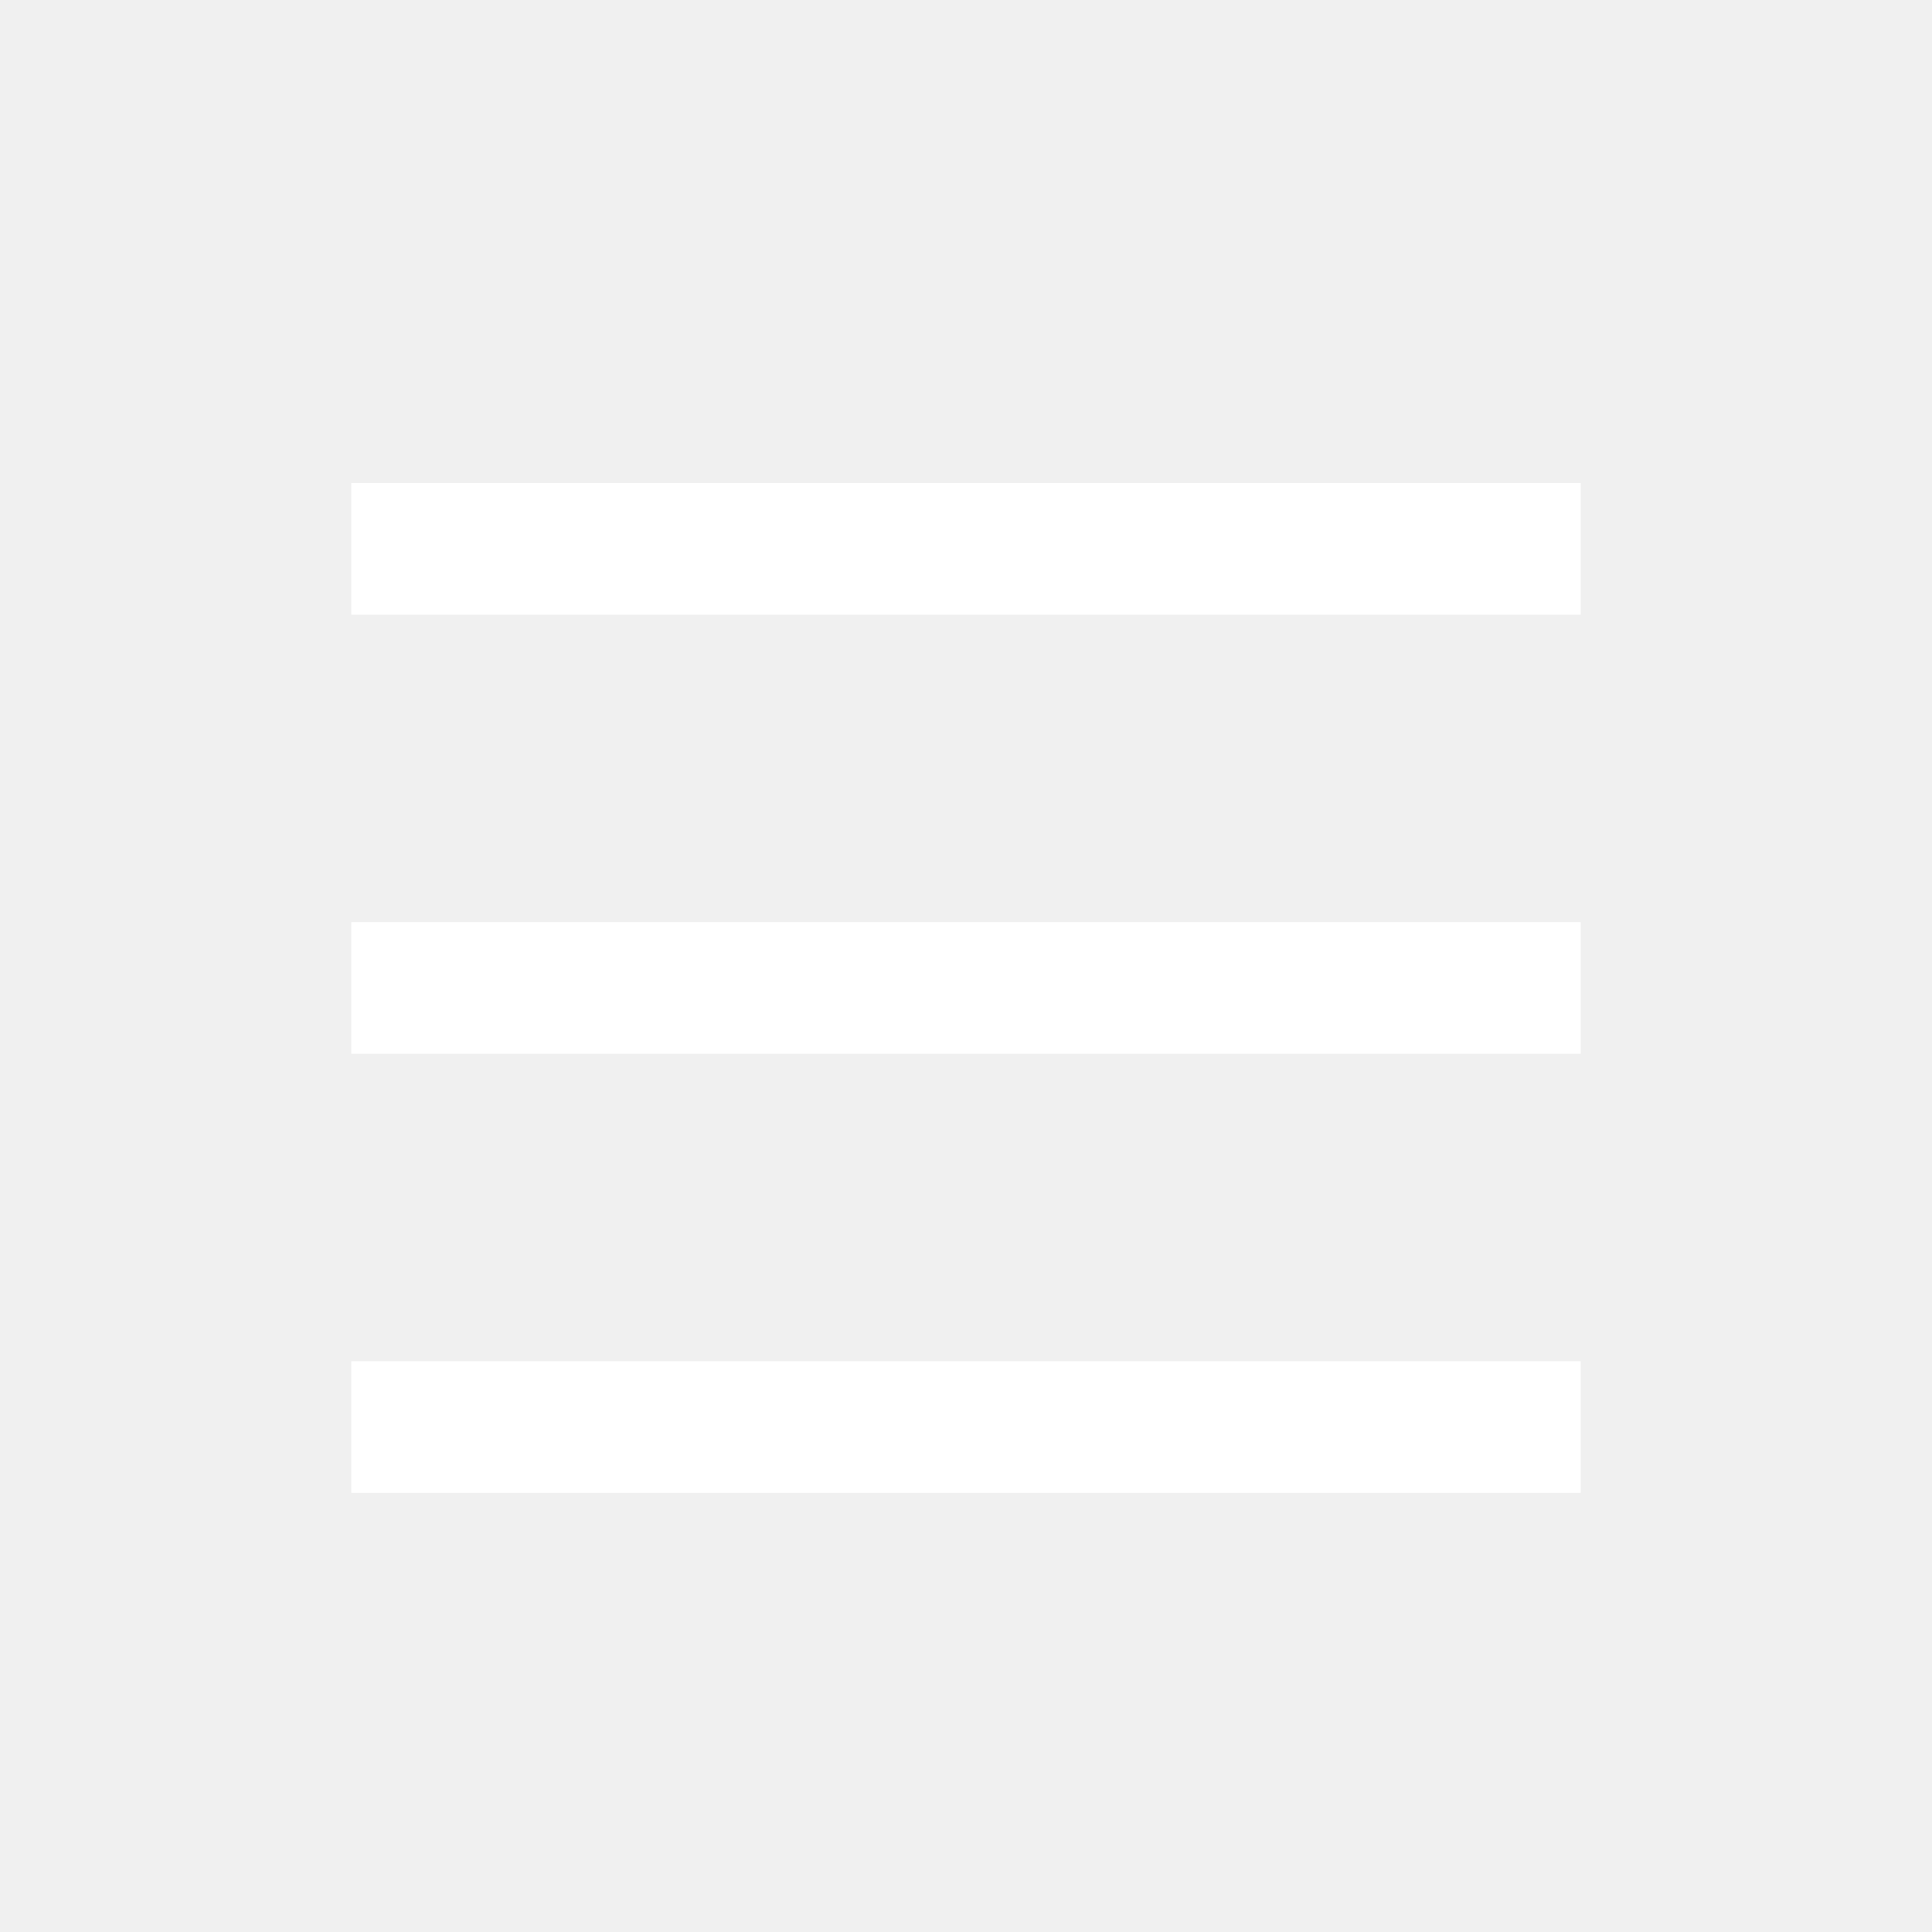
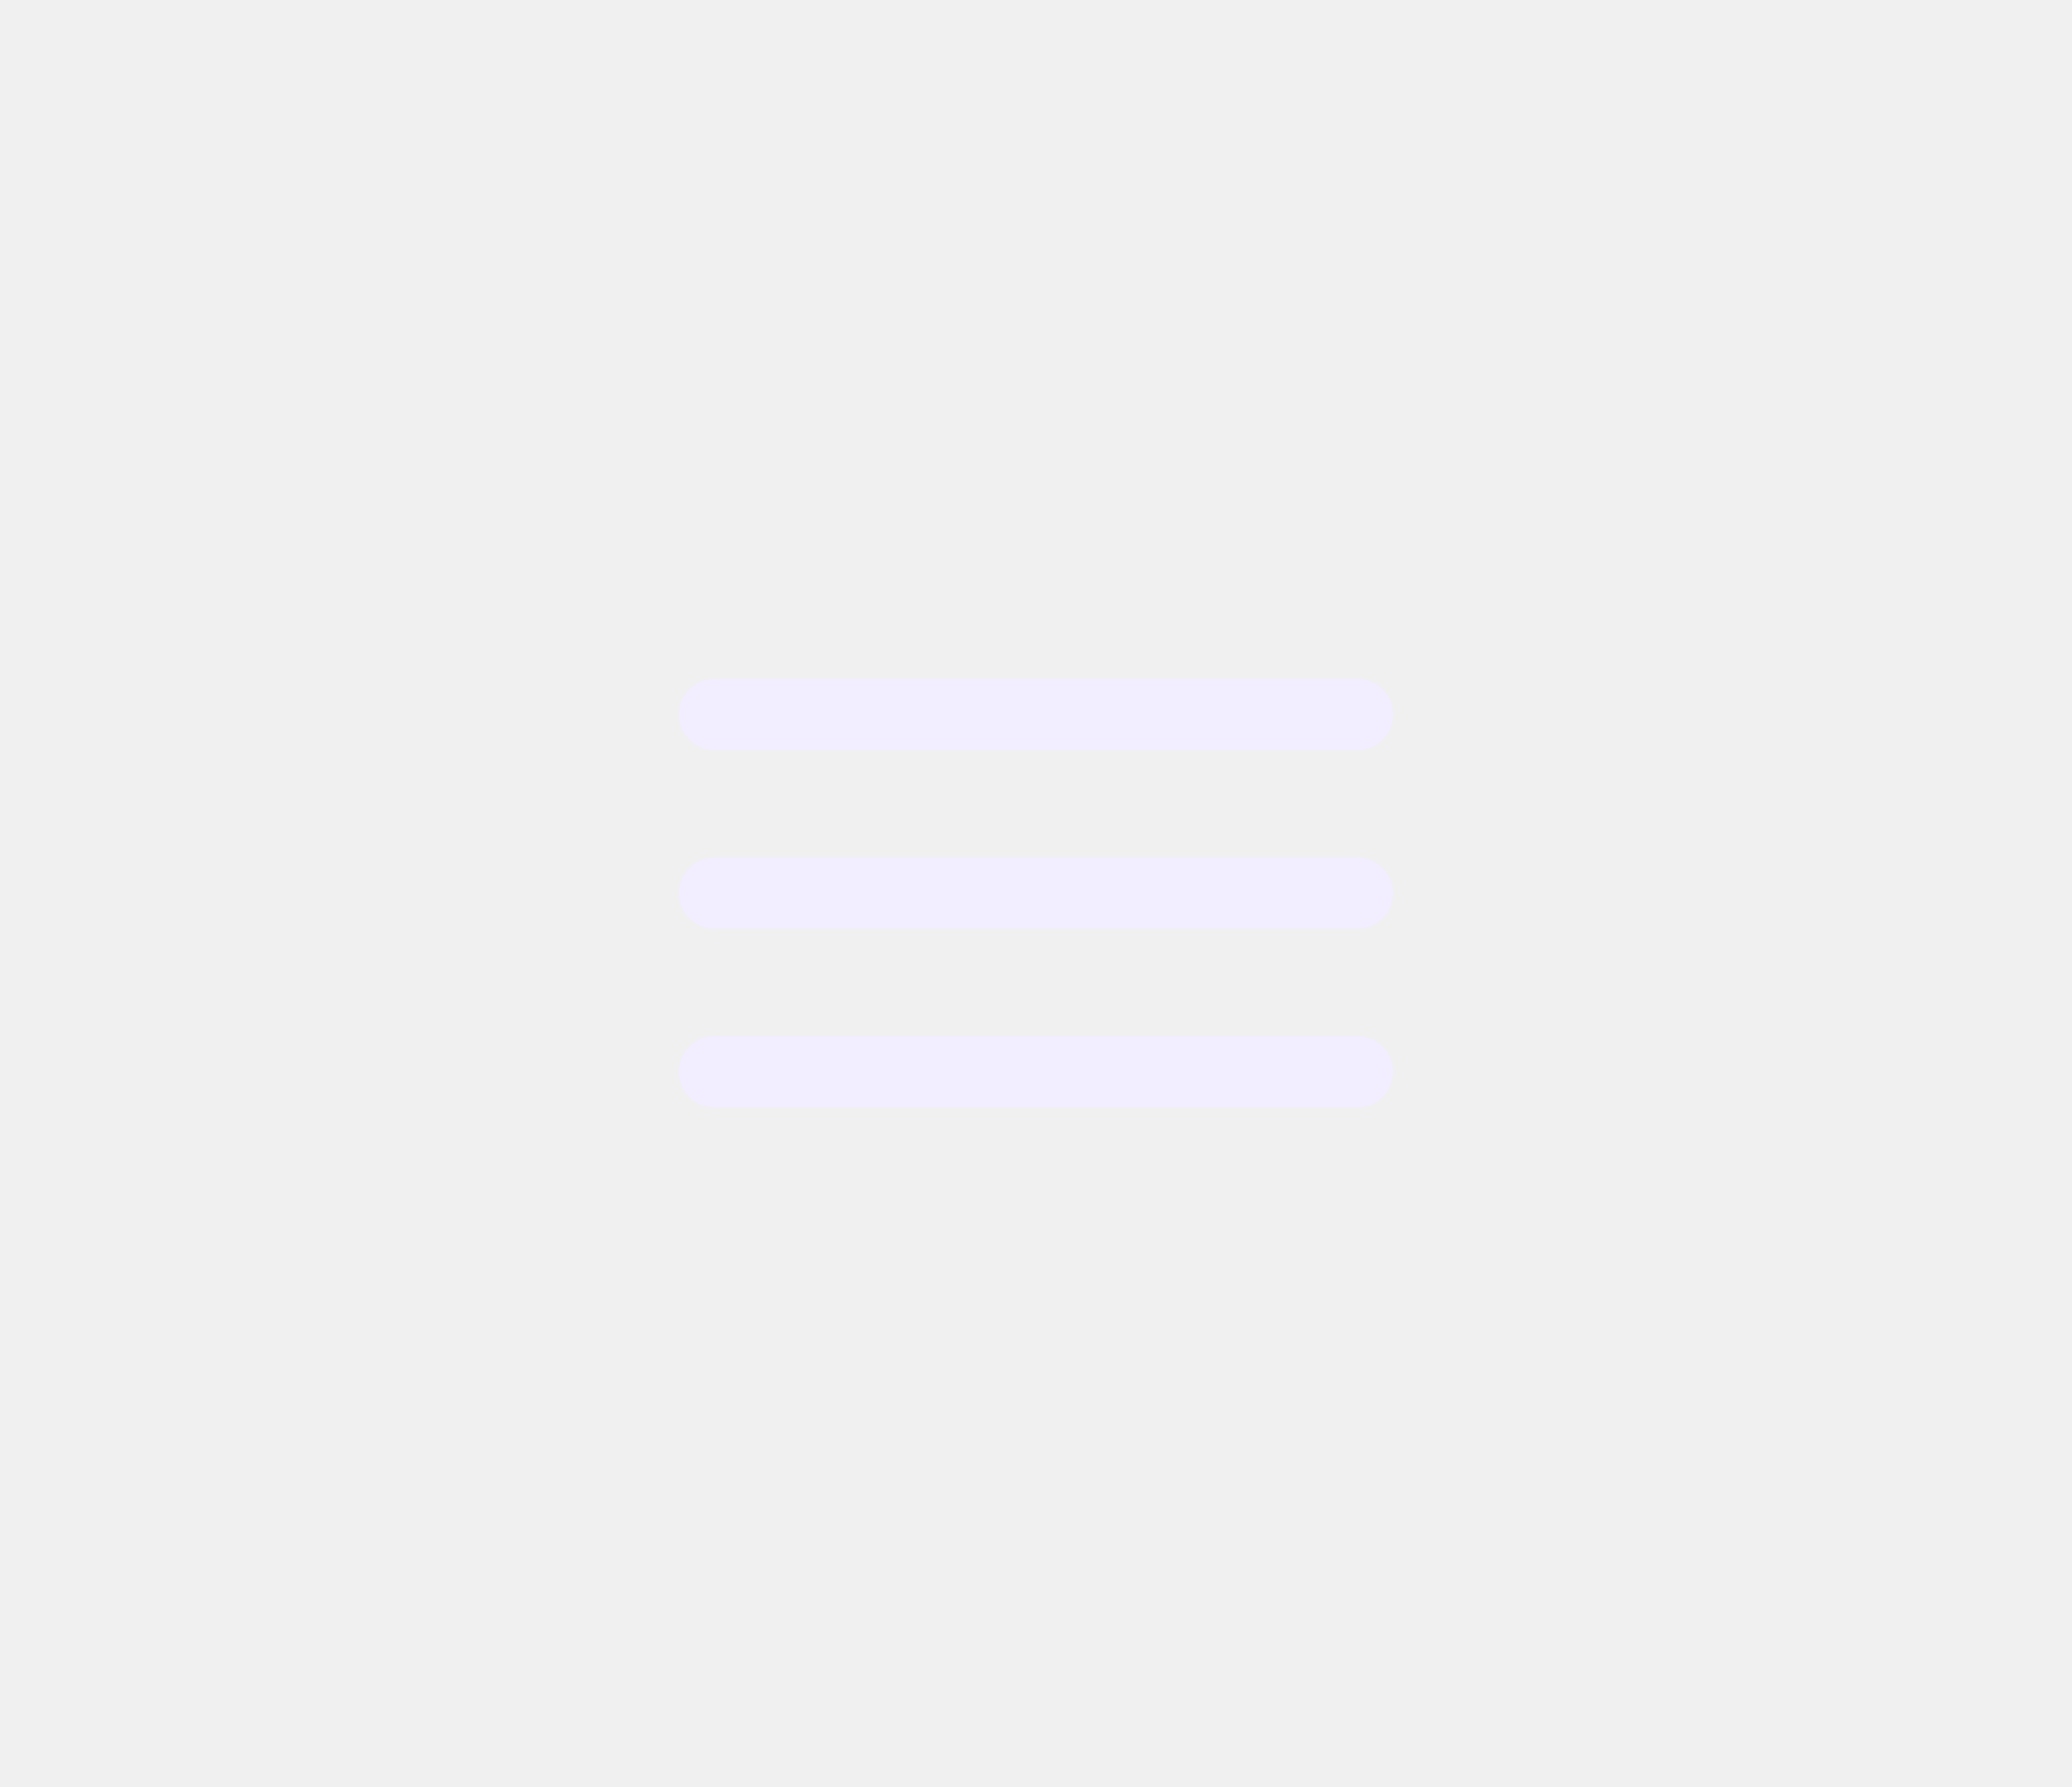
- <svg xmlns="http://www.w3.org/2000/svg" width="44" height="44" viewBox="0 0 44 44" fill="none">
-   <path fill-rule="evenodd" clip-rule="evenodd" d="M36 14L8 14V11L36 11V14Z" fill="white" />
-   <path fill-rule="evenodd" clip-rule="evenodd" d="M36 24L8 24V21L36 21V24Z" fill="white" />
-   <path fill-rule="evenodd" clip-rule="evenodd" d="M36 34L8 34V31L36 31V34Z" fill="white" />
+ <svg xmlns="http://www.w3.org/2000/svg" width="58" height="50" viewBox="0 0 58 50" fill="none">
+   <path d="M20 20H38M20 25H38M20 30H38" stroke="#F2EDFF" stroke-width="2" stroke-linecap="round" />
</svg>
